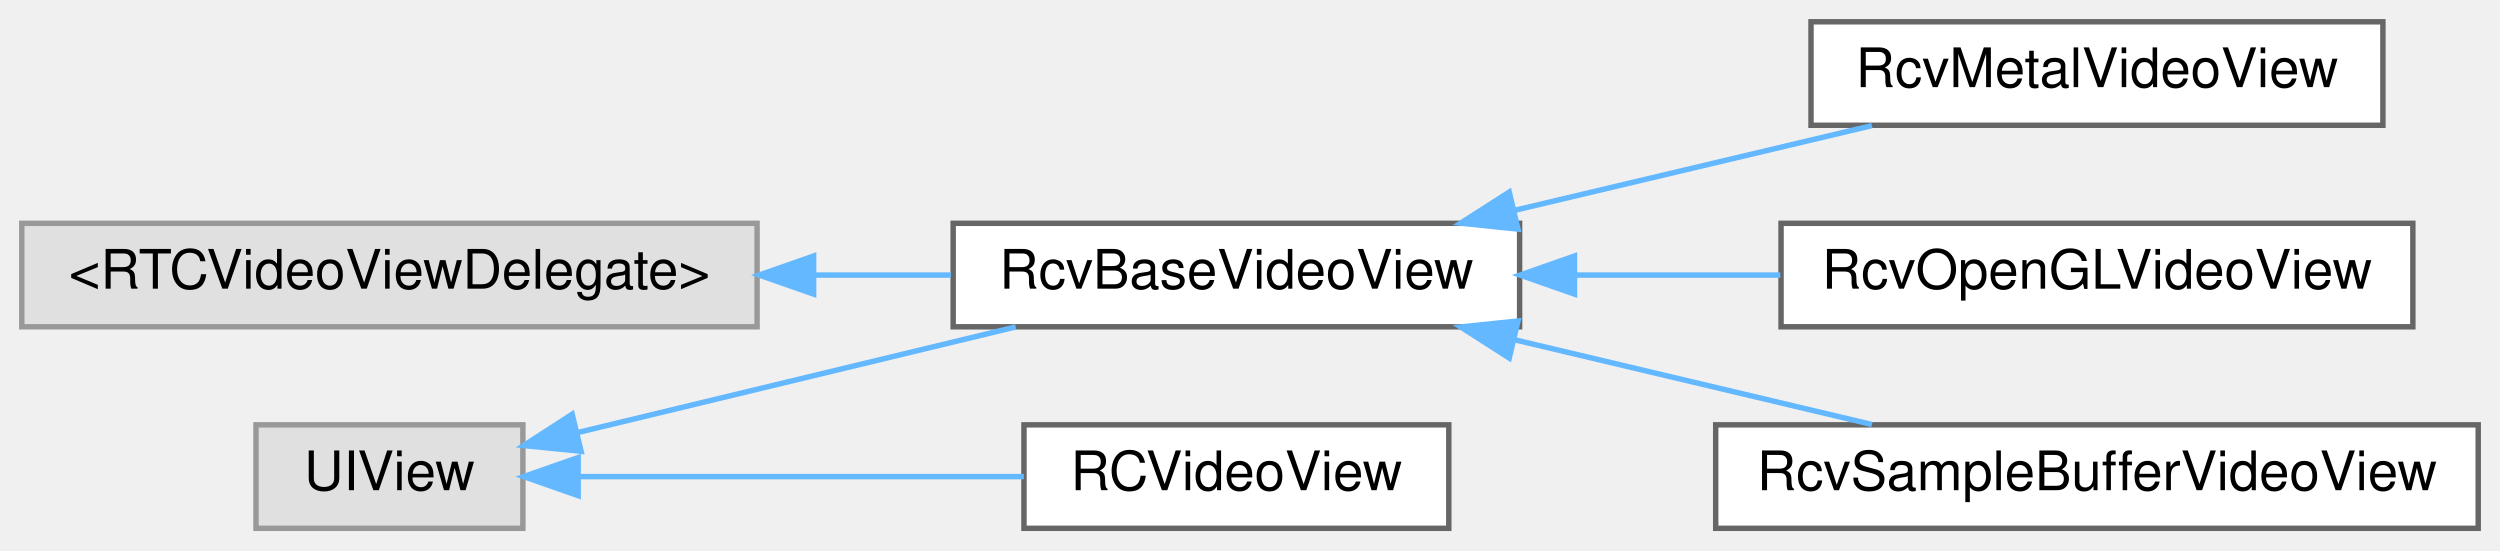
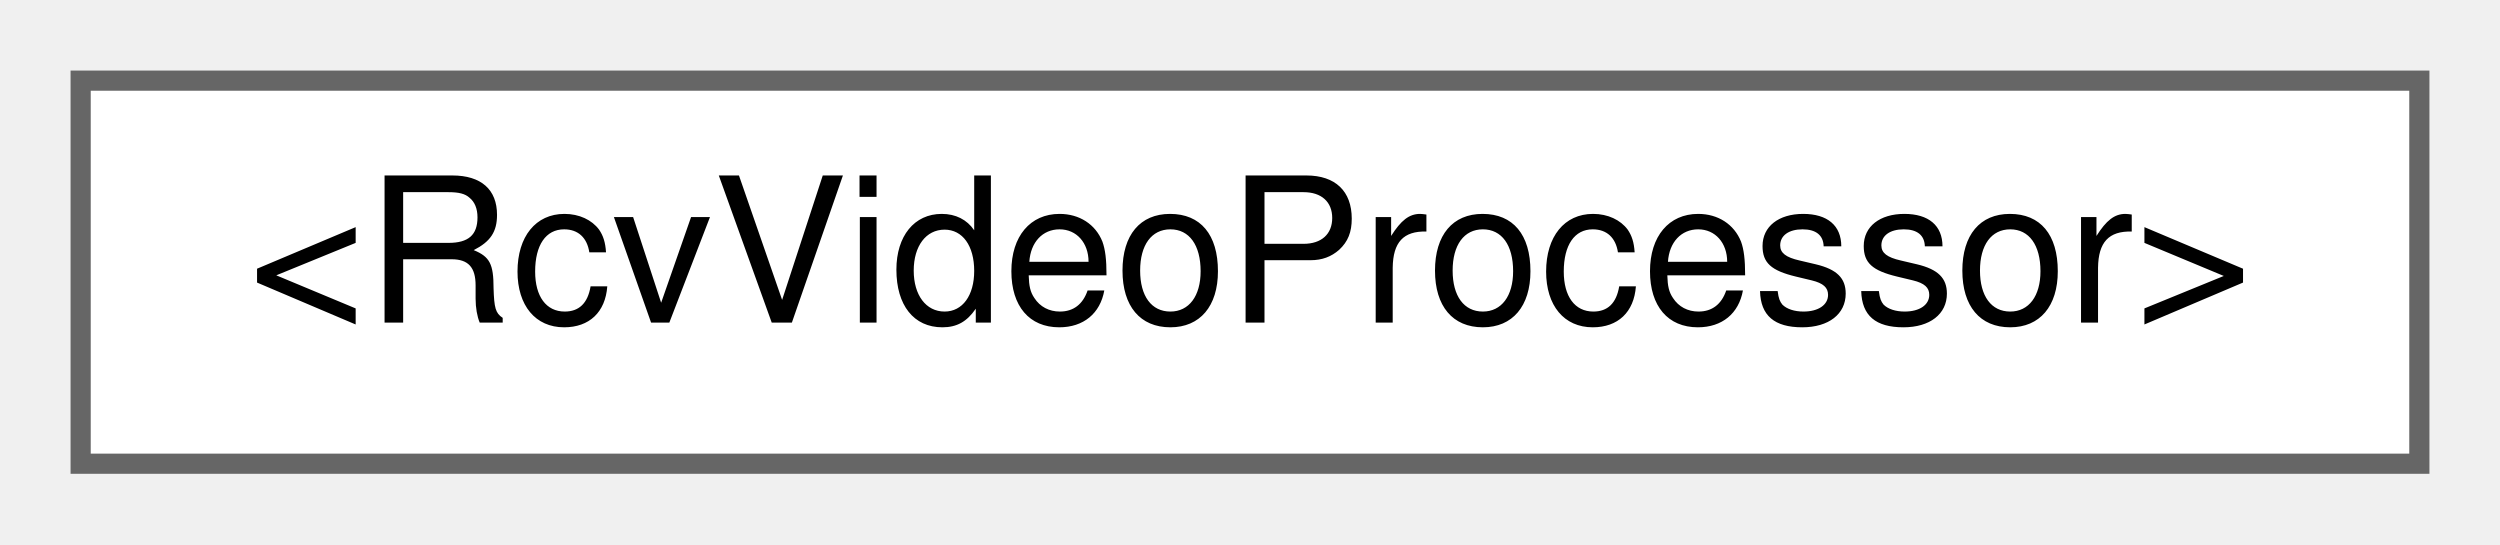
- <svg xmlns="http://www.w3.org/2000/svg" xmlns:xlink="http://www.w3.org/1999/xlink" width="459pt" height="101pt" viewBox="0.00 0.00 459.00 101.00">
-   <g id="graph0" class="graph" transform="scale(1 1) rotate(0) translate(4 97)">
+ <svg xmlns="http://www.w3.org/2000/svg" xmlns:xlink="http://www.w3.org/1999/xlink" width="124pt" height="27pt" viewBox="0.00 0.00 124.00 27.00">
+   <g id="graph0" class="graph" transform="scale(1 1) rotate(0) translate(4 23)">
    <g id="node1" class="node">
      <g id="a_node1">
-         <a xlink:title=" ">
-           <polygon fill="#e0e0e0" stroke="#999999" points="135,-56 0,-56 0,-37 135,-37 135,-56" />
-           <text text-anchor="middle" x="67.5" y="-44" font-family="Helvetica,sans-Serif" font-size="10.00">&lt;RTCVideoViewDelegate&gt;</text>
+         <a xlink:href="protocol_rcv_video_processor-p.html" target="_top" xlink:title=" ">
+           <polygon fill="white" stroke="#666666" points="116,-19 0,-19 0,0 116,0 116,-19" />
+           <text text-anchor="middle" x="58" y="-7" font-family="Helvetica,sans-Serif" font-size="10.00">&lt;RcvVideoProcessor&gt;</text>
        </a>
      </g>
    </g>
-     <g id="node2" class="node">
-       <g id="a_node2">
-         <a xlink:href="interface_rcv_base_video_view.html" target="_top" xlink:title=" ">
-           <polygon fill="white" stroke="#666666" points="275,-56 171,-56 171,-37 275,-37 275,-56" />
-           <text text-anchor="middle" x="223" y="-44" font-family="Helvetica,sans-Serif" font-size="10.00">RcvBaseVideoView</text>
-         </a>
-       </g>
-     </g>
-     <g id="edge1" class="edge">
-       <path fill="none" stroke="#63b8ff" d="M145.38,-46.5C153.92,-46.5 162.46,-46.5 170.58,-46.5" />
-       <polygon fill="#63b8ff" stroke="#63b8ff" points="145.38,-43 135.38,-46.5 145.38,-50 145.38,-43" />
-     </g>
-     <g id="node3" class="node">
-       <g id="a_node3">
-         <a xlink:href="interface_rcv_metal_video_view.html" target="_top" xlink:title=" ">
-           <polygon fill="white" stroke="#666666" points="433.5,-93 328.5,-93 328.5,-74 433.5,-74 433.5,-93" />
-           <text text-anchor="middle" x="381" y="-81" font-family="Helvetica,sans-Serif" font-size="10.00">RcvMetalVideoView</text>
-         </a>
-       </g>
-     </g>
-     <g id="edge2" class="edge">
-       <path fill="none" stroke="#63b8ff" d="M273.99,-58.36C295.22,-63.39 319.64,-69.18 339.69,-73.94" />
-       <polygon fill="#63b8ff" stroke="#63b8ff" points="274.71,-54.93 264.17,-56.03 273.1,-61.74 274.71,-54.93" />
-     </g>
-     <g id="node4" class="node">
-       <g id="a_node4">
-         <a xlink:href="interface_rcv_open_g_l_video_view.html" target="_top" xlink:title=" ">
-           <polygon fill="white" stroke="#666666" points="439,-56 323,-56 323,-37 439,-37 439,-56" />
-           <text text-anchor="middle" x="381" y="-44" font-family="Helvetica,sans-Serif" font-size="10.00">RcvOpenGLVideoView</text>
-         </a>
-       </g>
-     </g>
-     <g id="edge3" class="edge">
-       <path fill="none" stroke="#63b8ff" d="M285.31,-46.5C297.68,-46.5 310.64,-46.5 322.87,-46.5" />
-       <polygon fill="#63b8ff" stroke="#63b8ff" points="285.08,-43 275.08,-46.5 285.08,-50 285.08,-43" />
-     </g>
-     <g id="node5" class="node">
-       <g id="a_node5">
-         <a xlink:href="interface_rcv_sample_buffer_video_view.html" target="_top" xlink:title=" ">
-           <polygon fill="white" stroke="#666666" points="451,-19 311,-19 311,0 451,0 451,-19" />
-           <text text-anchor="middle" x="381" y="-7" font-family="Helvetica,sans-Serif" font-size="10.00">RcvSampleBufferVideoView</text>
-         </a>
-       </g>
-     </g>
-     <g id="edge4" class="edge">
-       <path fill="none" stroke="#63b8ff" d="M273.99,-34.64C295.22,-29.61 319.64,-23.82 339.69,-19.06" />
-       <polygon fill="#63b8ff" stroke="#63b8ff" points="273.1,-31.26 264.17,-36.97 274.71,-38.07 273.1,-31.26" />
-     </g>
-     <g id="node6" class="node">
-       <g id="a_node6">
-         <a xlink:title=" ">
-           <polygon fill="#e0e0e0" stroke="#999999" points="92,-19 43,-19 43,0 92,0 92,-19" />
-           <text text-anchor="middle" x="67.5" y="-7" font-family="Helvetica,sans-Serif" font-size="10.00">UIView</text>
-         </a>
-       </g>
-     </g>
-     <g id="edge6" class="edge">
-       <path fill="none" stroke="#63b8ff" d="M102.08,-17.59C125.77,-23.3 157.58,-30.97 182.49,-36.98" />
-       <polygon fill="#63b8ff" stroke="#63b8ff" points="102.69,-14.14 92.15,-15.2 101.05,-20.95 102.69,-14.14" />
-     </g>
-     <g id="node7" class="node">
-       <g id="a_node7">
-         <a xlink:href="interface_r_c_video_view.html" target="_top" xlink:title=" ">
-           <polygon fill="white" stroke="#666666" points="262,-19 184,-19 184,0 262,0 262,-19" />
-           <text text-anchor="middle" x="223" y="-7" font-family="Helvetica,sans-Serif" font-size="10.00">RCVideoView</text>
-         </a>
-       </g>
-     </g>
-     <g id="edge5" class="edge">
-       <path fill="none" stroke="#63b8ff" d="M102.26,-9.5C126.41,-9.5 158.93,-9.5 183.98,-9.5" />
-       <polygon fill="#63b8ff" stroke="#63b8ff" points="102.15,-6 92.15,-9.5 102.15,-13 102.15,-6" />
-     </g>
  </g>
</svg>
